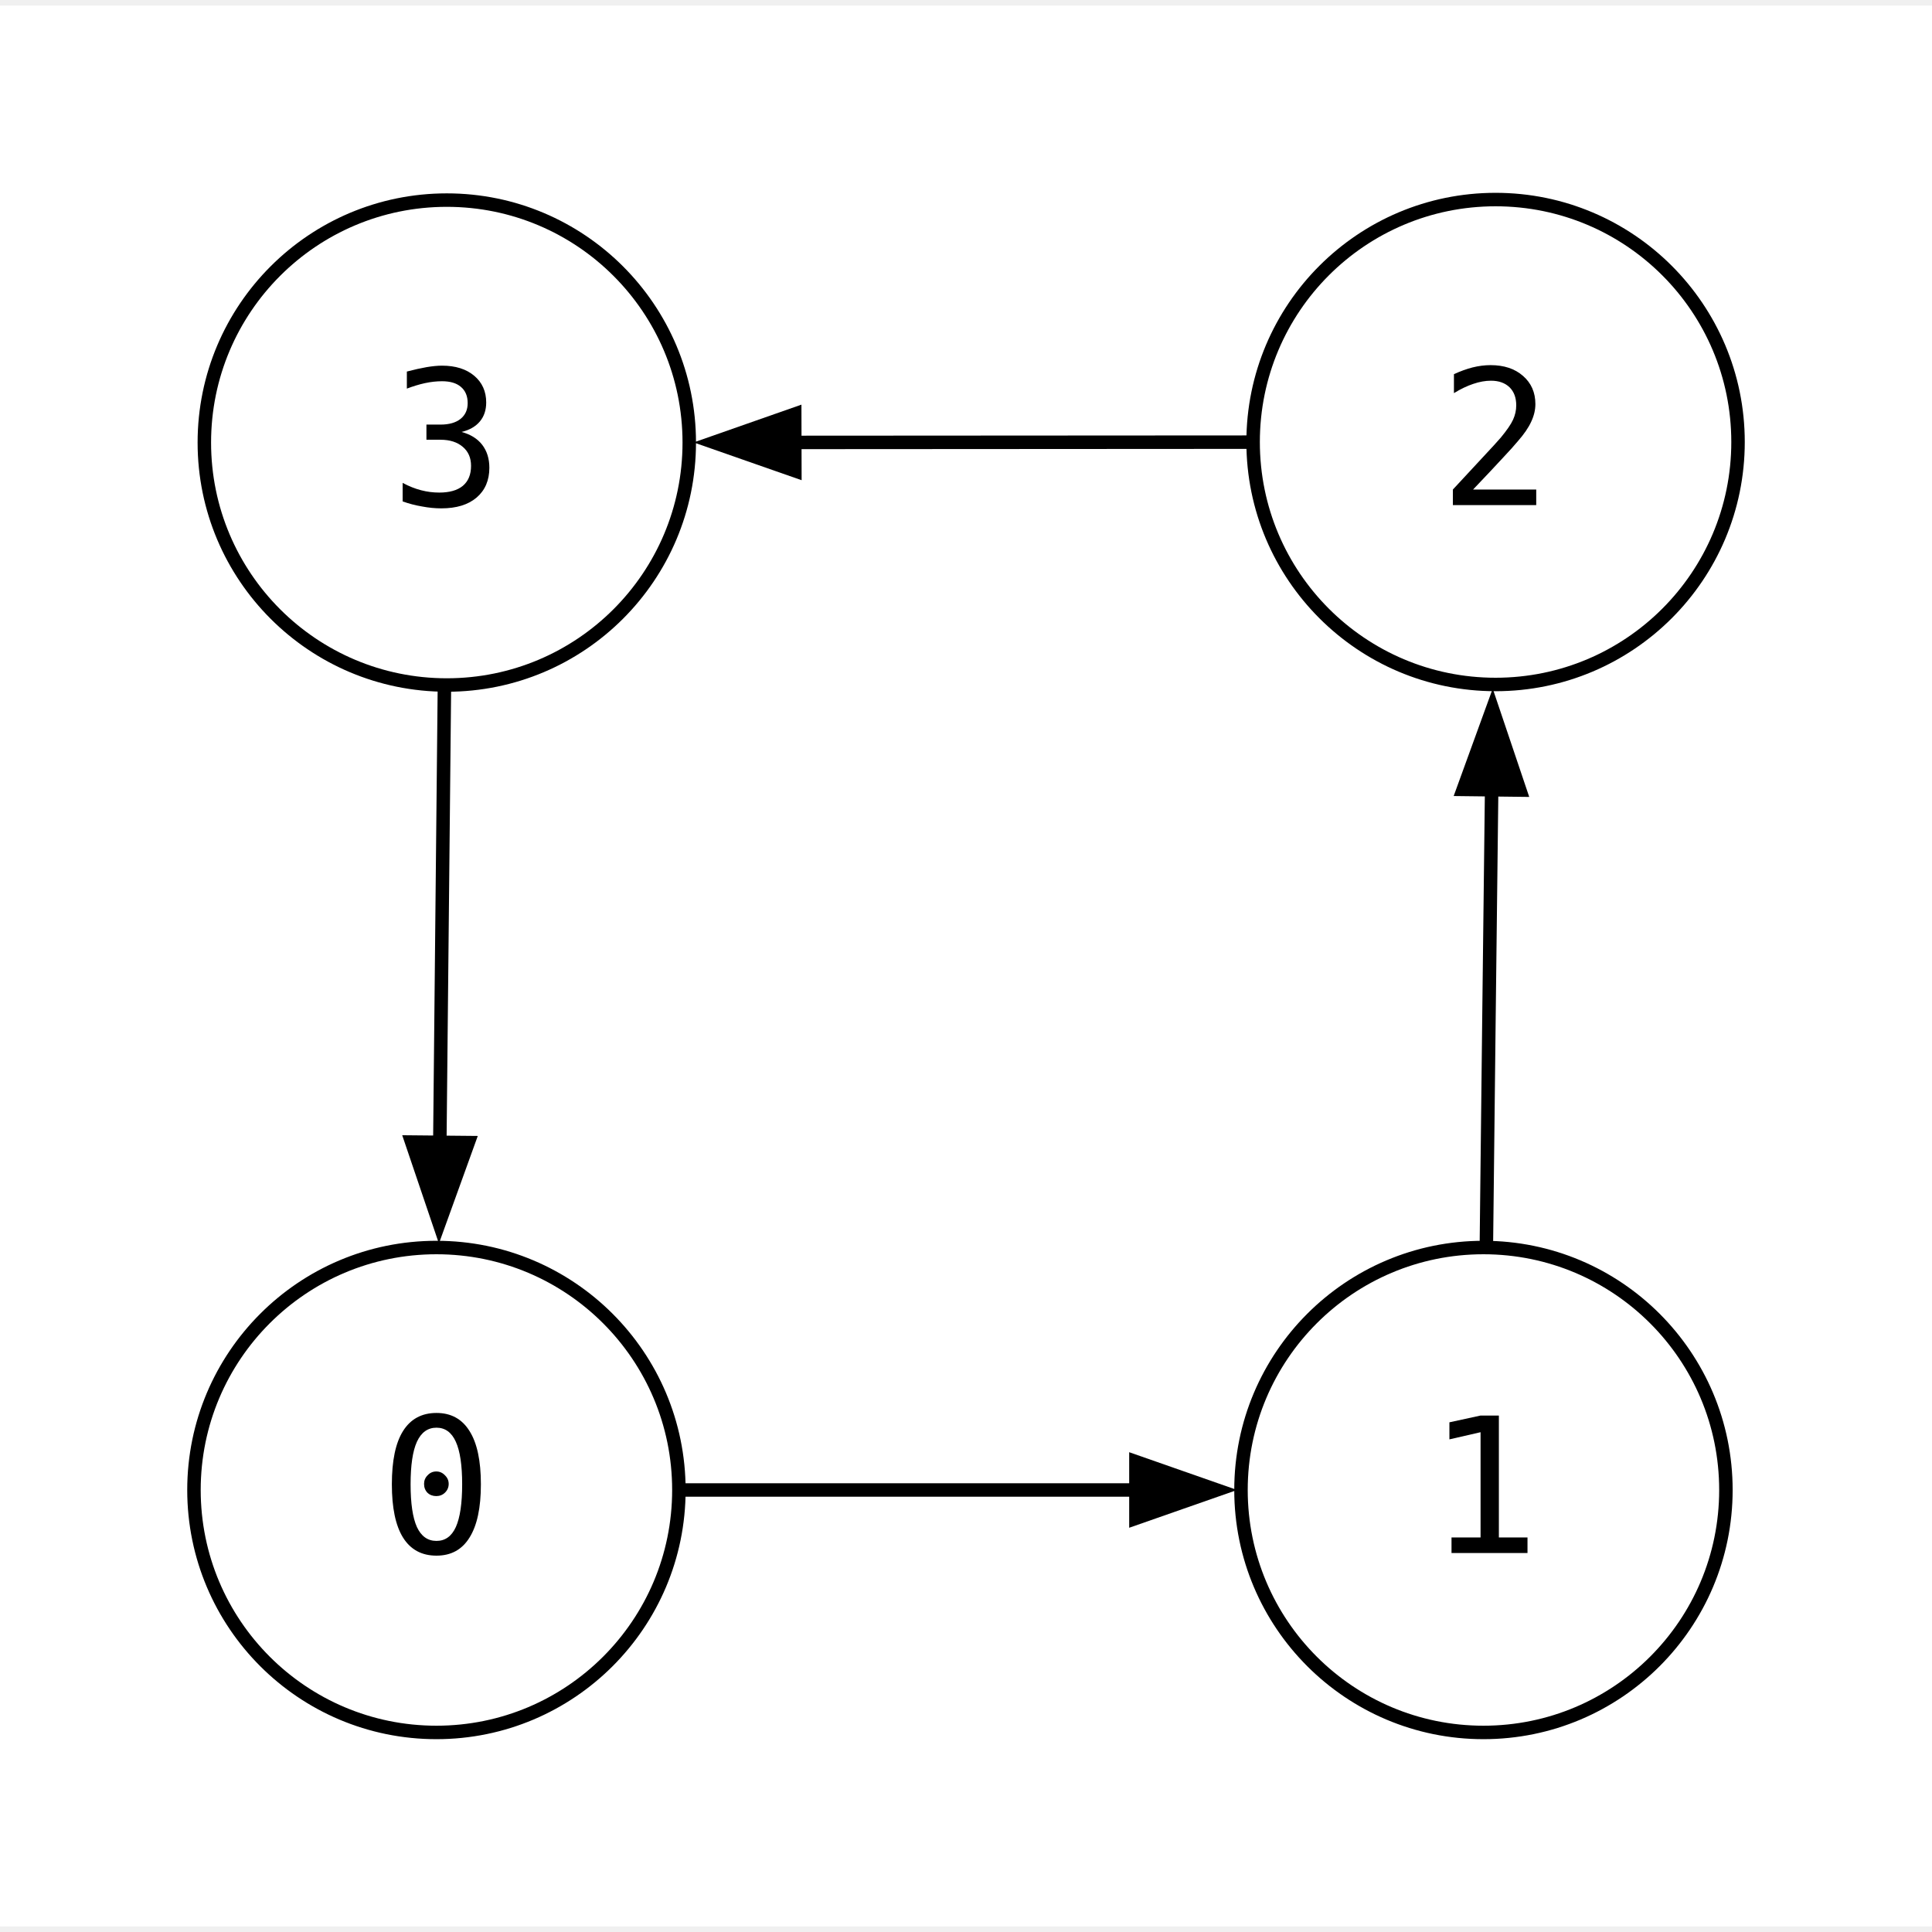
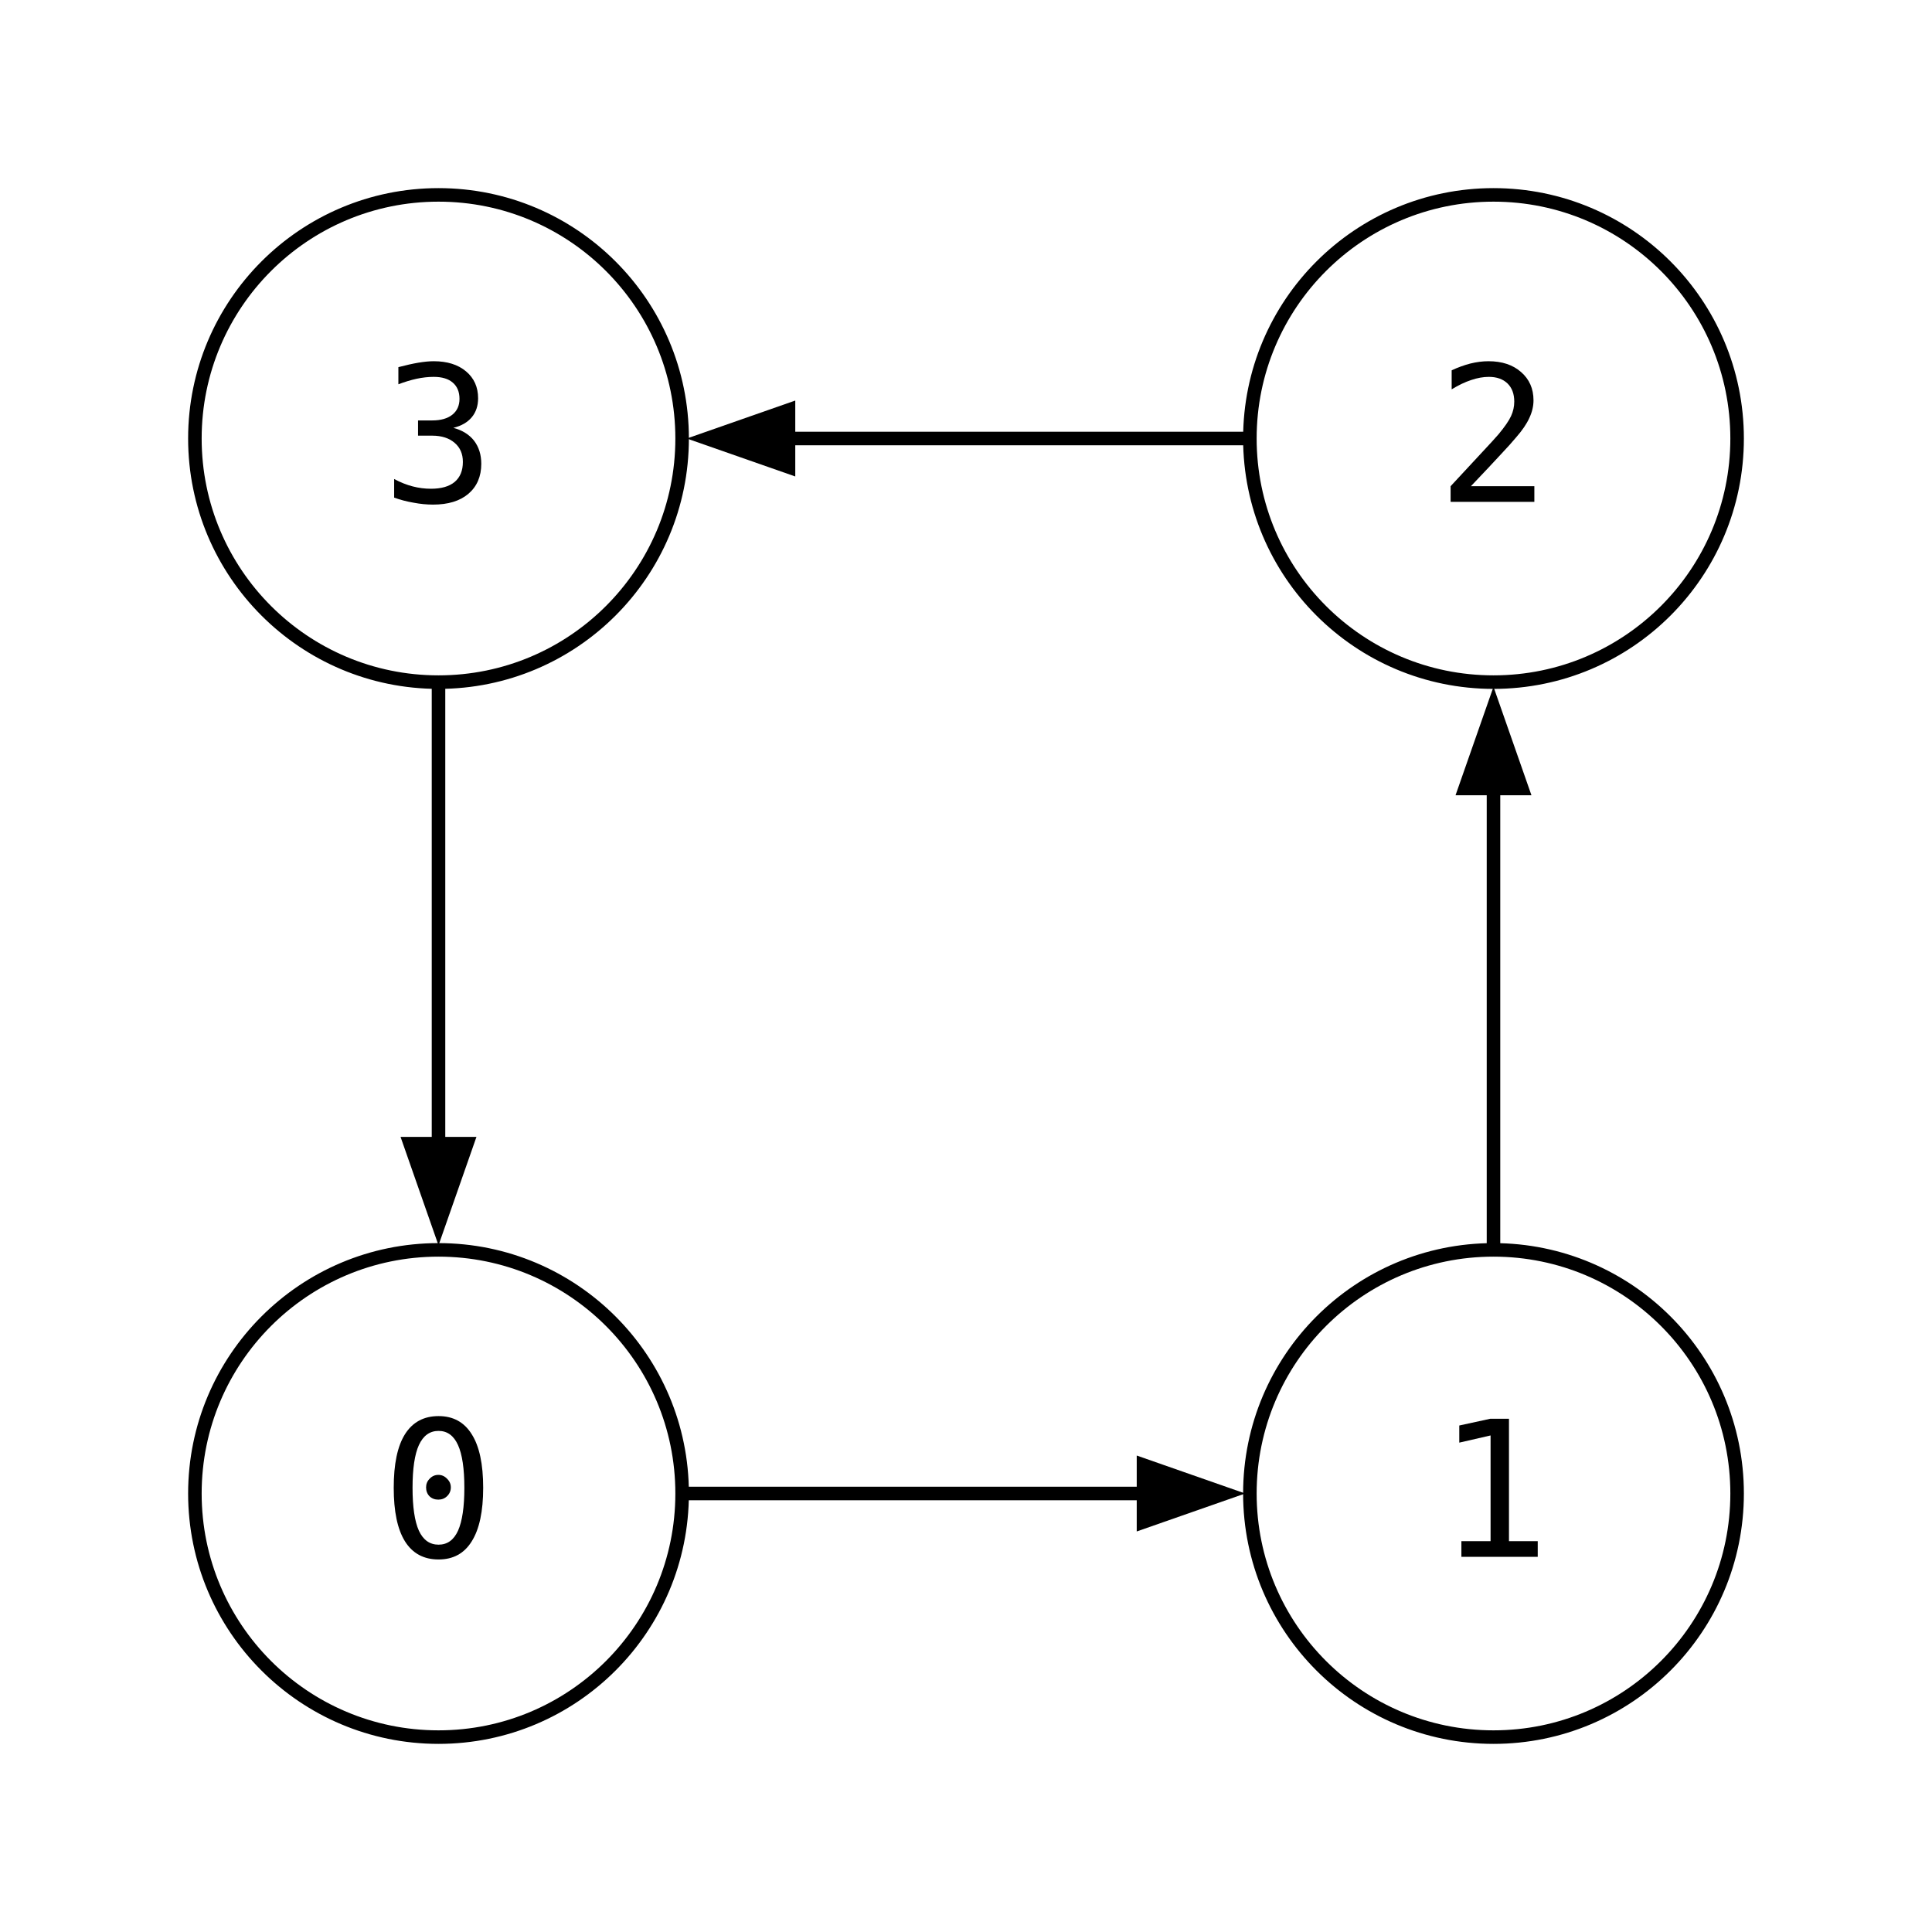
- <svg xmlns="http://www.w3.org/2000/svg" width="143pt" height="143pt" viewBox="0.00 0.00 143.43 142.60">
-   <g id="graph0" class="graph" transform="scale(1 1) rotate(0) translate(14.4 128.2)">
-     <polygon fill="white" stroke="none" points="-14.4,14.4 -14.4,-128.2 129.03,-128.2 129.03,14.4 -14.4,14.4" />
+ <svg xmlns="http://www.w3.org/2000/svg" width="143pt" height="143pt" viewBox="0.00 0.00 142.75 142.75">
+   <g id="graph0" class="graph" transform="scale(1 1) rotate(0) translate(14.4 128.35)">
+     <polygon fill="white" stroke="none" points="-14.4,14.4 -14.4,-128.35 128.35,-128.35 128.35,14.4 -14.4,14.4" />
    <g id="node1" class="node">
      <ellipse fill="none" stroke="black" cx="18" cy="-18" rx="18" ry="18" />
      <text text-anchor="middle" x="18" y="-13.33" font-family="monospace" font-size="14.00">0</text>
    </g>
    <g id="node2" class="node">
-       <ellipse fill="none" stroke="black" cx="95.73" cy="-18" rx="18" ry="18" />
-       <text text-anchor="middle" x="95.73" y="-13.32" font-family="monospace" font-size="14.00">1</text>
+       <ellipse fill="none" stroke="black" cx="95.95" cy="-18" rx="18" ry="18" />
+       <text text-anchor="middle" x="95.95" y="-13.32" font-family="monospace" font-size="14.00">1</text>
    </g>
    <g id="edge1" class="edge">
-       <path fill="none" stroke="black" d="M36.42,-18C46.49,-18 59.12,-18 70.13,-18" />
-       <polygon fill="black" stroke="black" points="69.93,-20.1 75.93,-18 69.93,-15.9 69.93,-20.1" />
+       <path fill="none" stroke="black" d="M36.47,-18C46.57,-18 59.23,-18 70.27,-18" />
+       <polygon fill="black" stroke="black" points="70.09,-20.1 76.09,-18 70.09,-15.9 70.09,-20.1" />
    </g>
    <g id="node3" class="node">
-       <ellipse fill="none" stroke="black" cx="96.63" cy="-95.8" rx="18" ry="18" />
-       <text text-anchor="middle" x="96.63" y="-91.12" font-family="monospace" font-size="14.00">2</text>
+       <ellipse fill="none" stroke="black" cx="95.95" cy="-95.95" rx="18" ry="18" />
+       <text text-anchor="middle" x="95.95" y="-91.27" font-family="monospace" font-size="14.00">2</text>
    </g>
    <g id="edge2" class="edge">
-       <path fill="none" stroke="black" d="M95.95,-36.44C96.06,-46.51 96.21,-59.15 96.34,-70.17" />
-       <polygon fill="black" stroke="black" points="94.23,-70.01 96.4,-75.98 98.43,-69.96 94.23,-70.01" />
+       <path fill="none" stroke="black" d="M95.95,-36.47C95.95,-46.57 95.95,-59.23 95.95,-70.27" />
+       <polygon fill="black" stroke="black" points="93.85,-70.09 95.95,-76.09 98.05,-70.09 93.85,-70.09" />
    </g>
    <g id="node4" class="node">
-       <ellipse fill="none" stroke="black" cx="18.77" cy="-95.76" rx="18" ry="18" />
-       <text text-anchor="middle" x="18.77" y="-91.08" font-family="monospace" font-size="14.00">3</text>
+       <ellipse fill="none" stroke="black" cx="18" cy="-95.95" rx="18" ry="18" />
+       <text text-anchor="middle" x="18" y="-91.27" font-family="monospace" font-size="14.00">3</text>
    </g>
    <g id="edge3" class="edge">
-       <path fill="none" stroke="black" d="M78.18,-95.79C68.1,-95.78 55.45,-95.78 44.42,-95.77" />
-       <polygon fill="black" stroke="black" points="44.61,-93.67 38.61,-95.77 44.6,-97.87 44.61,-93.67" />
+       <path fill="none" stroke="black" d="M77.48,-95.95C67.38,-95.95 54.72,-95.95 43.68,-95.95" />
+       <polygon fill="black" stroke="black" points="43.86,-93.85 37.86,-95.95 43.86,-98.05 43.86,-93.85" />
    </g>
    <g id="edge4" class="edge">
-       <path fill="none" stroke="black" d="M18.59,-77.33C18.49,-67.26 18.36,-54.63 18.25,-43.61" />
-       <polygon fill="black" stroke="black" points="20.36,-43.79 18.2,-37.81 16.16,-43.83 20.36,-43.79" />
+       <path fill="none" stroke="black" d="M18,-77.48C18,-67.38 18,-54.72 18,-43.68" />
+       <polygon fill="black" stroke="black" points="20.1,-43.85 18,-37.85 15.9,-43.85 20.1,-43.85" />
    </g>
  </g>
</svg>
